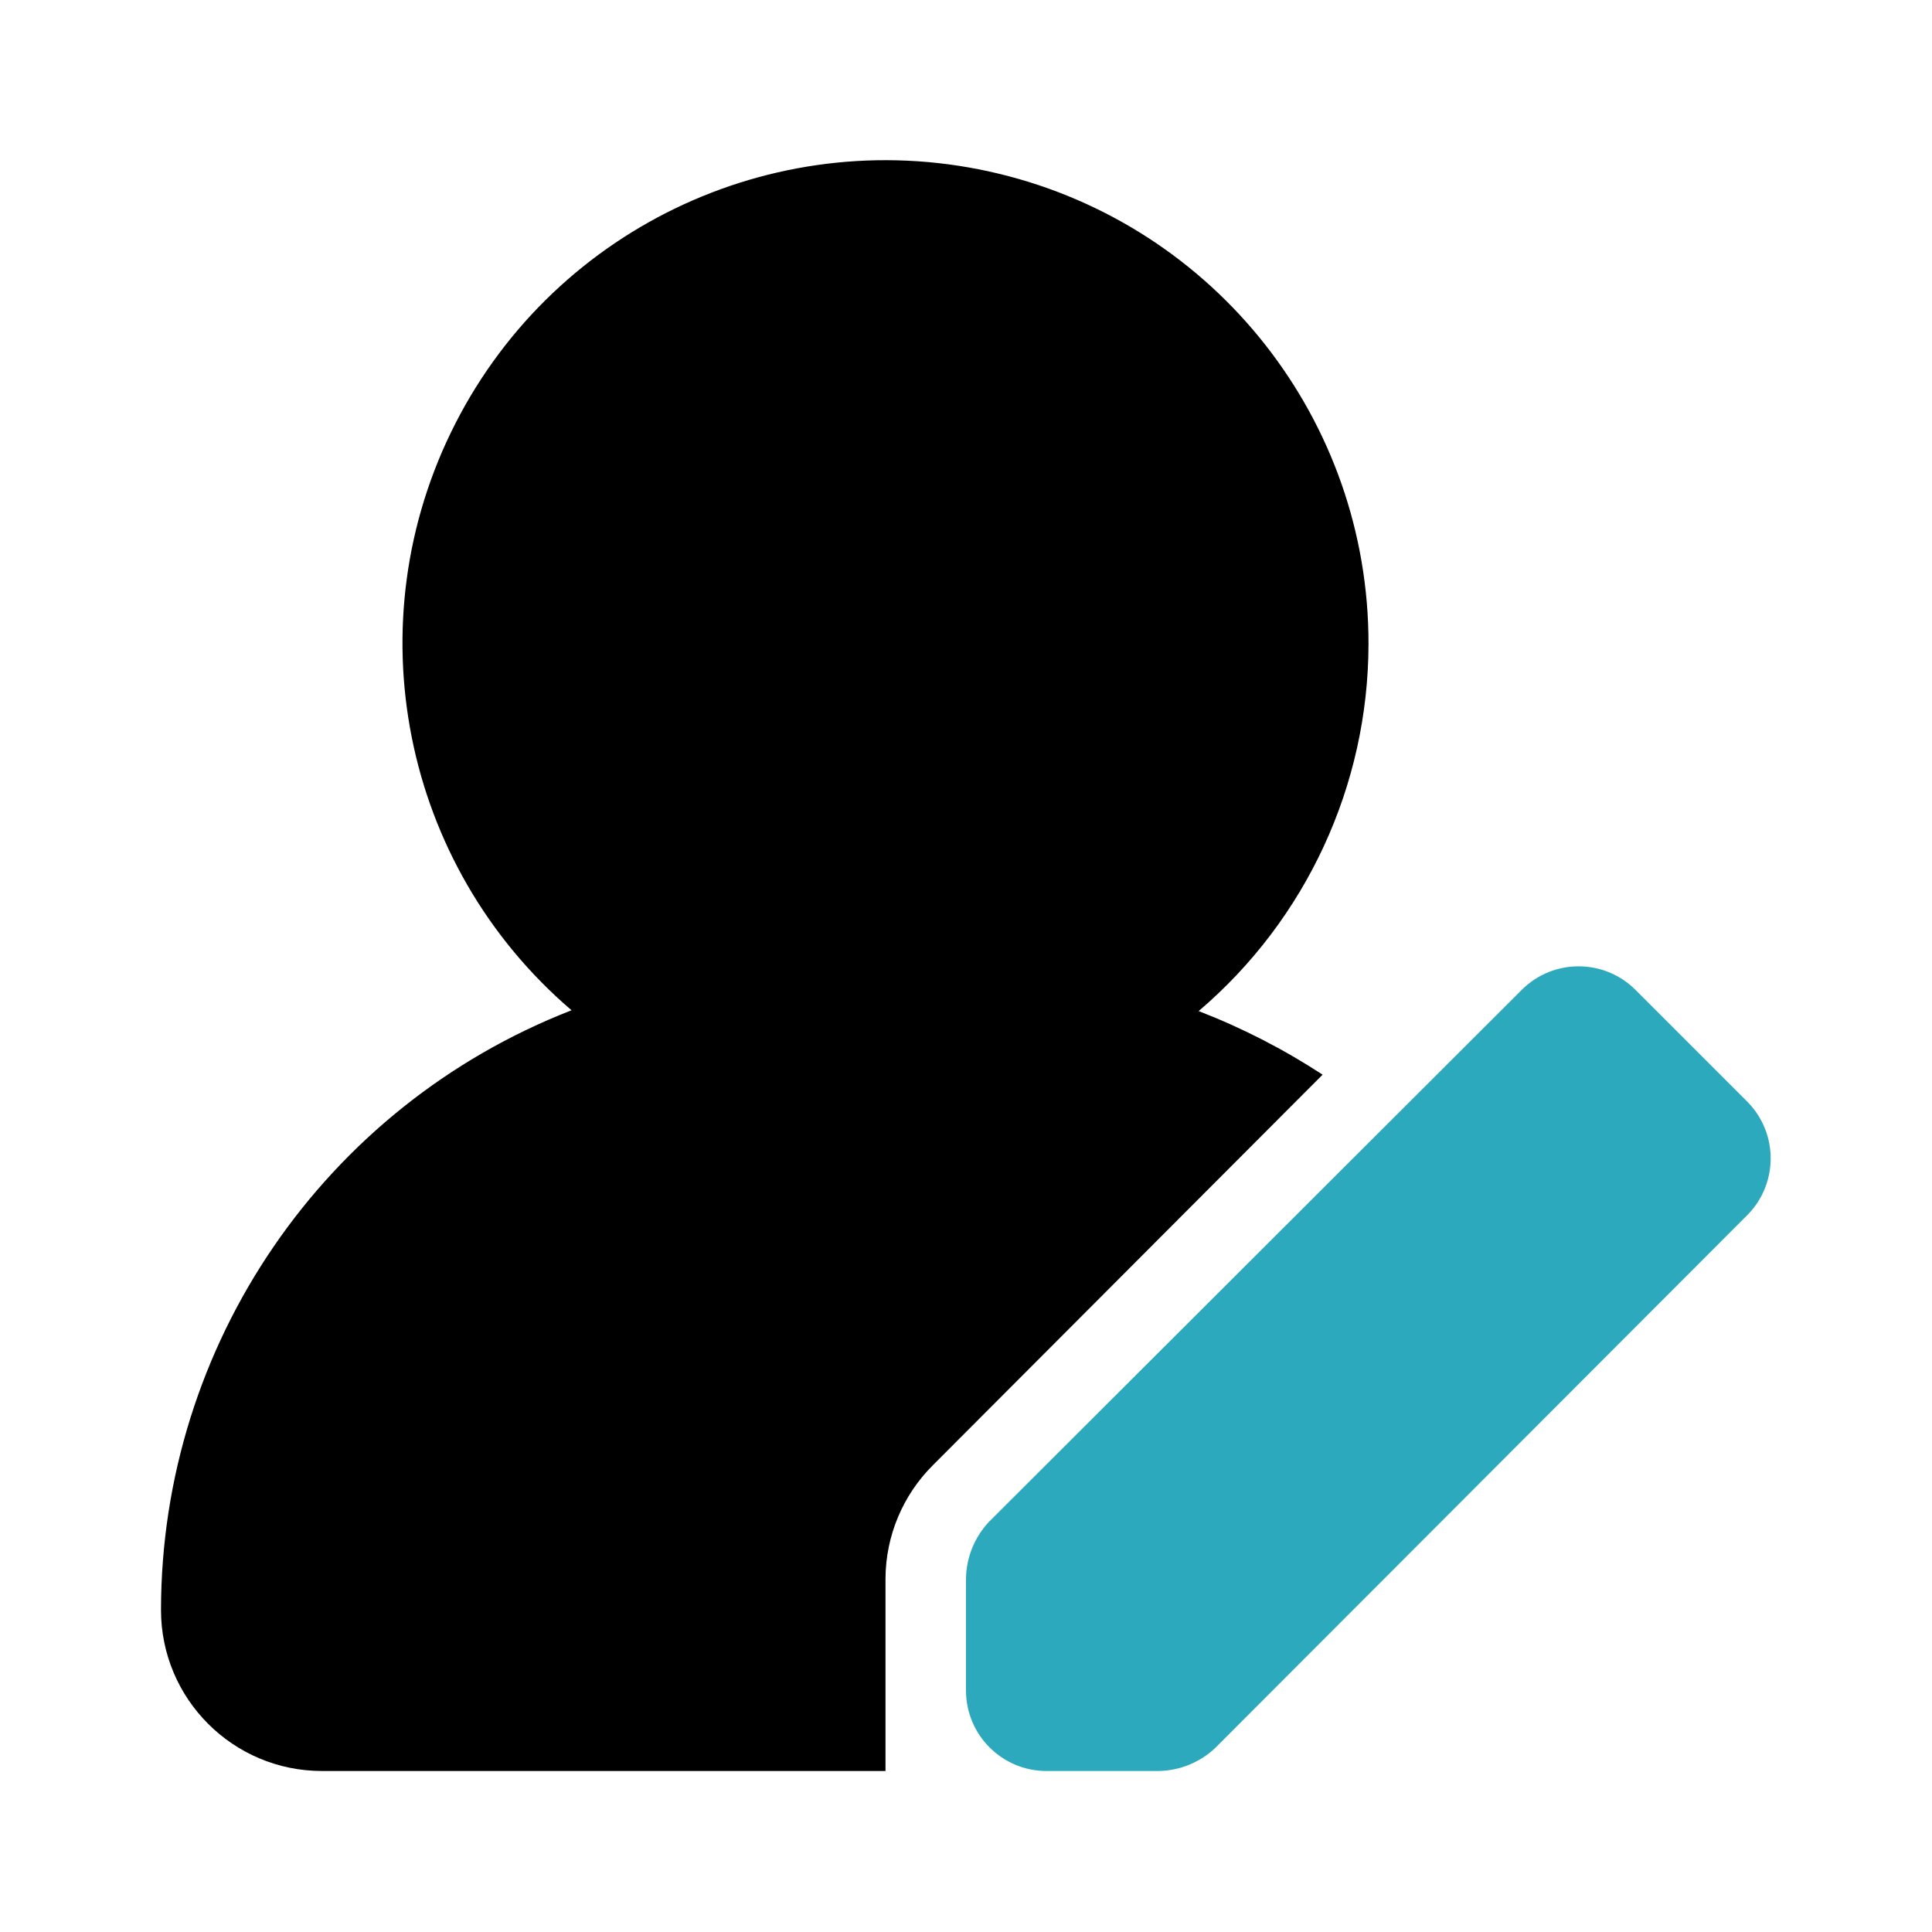
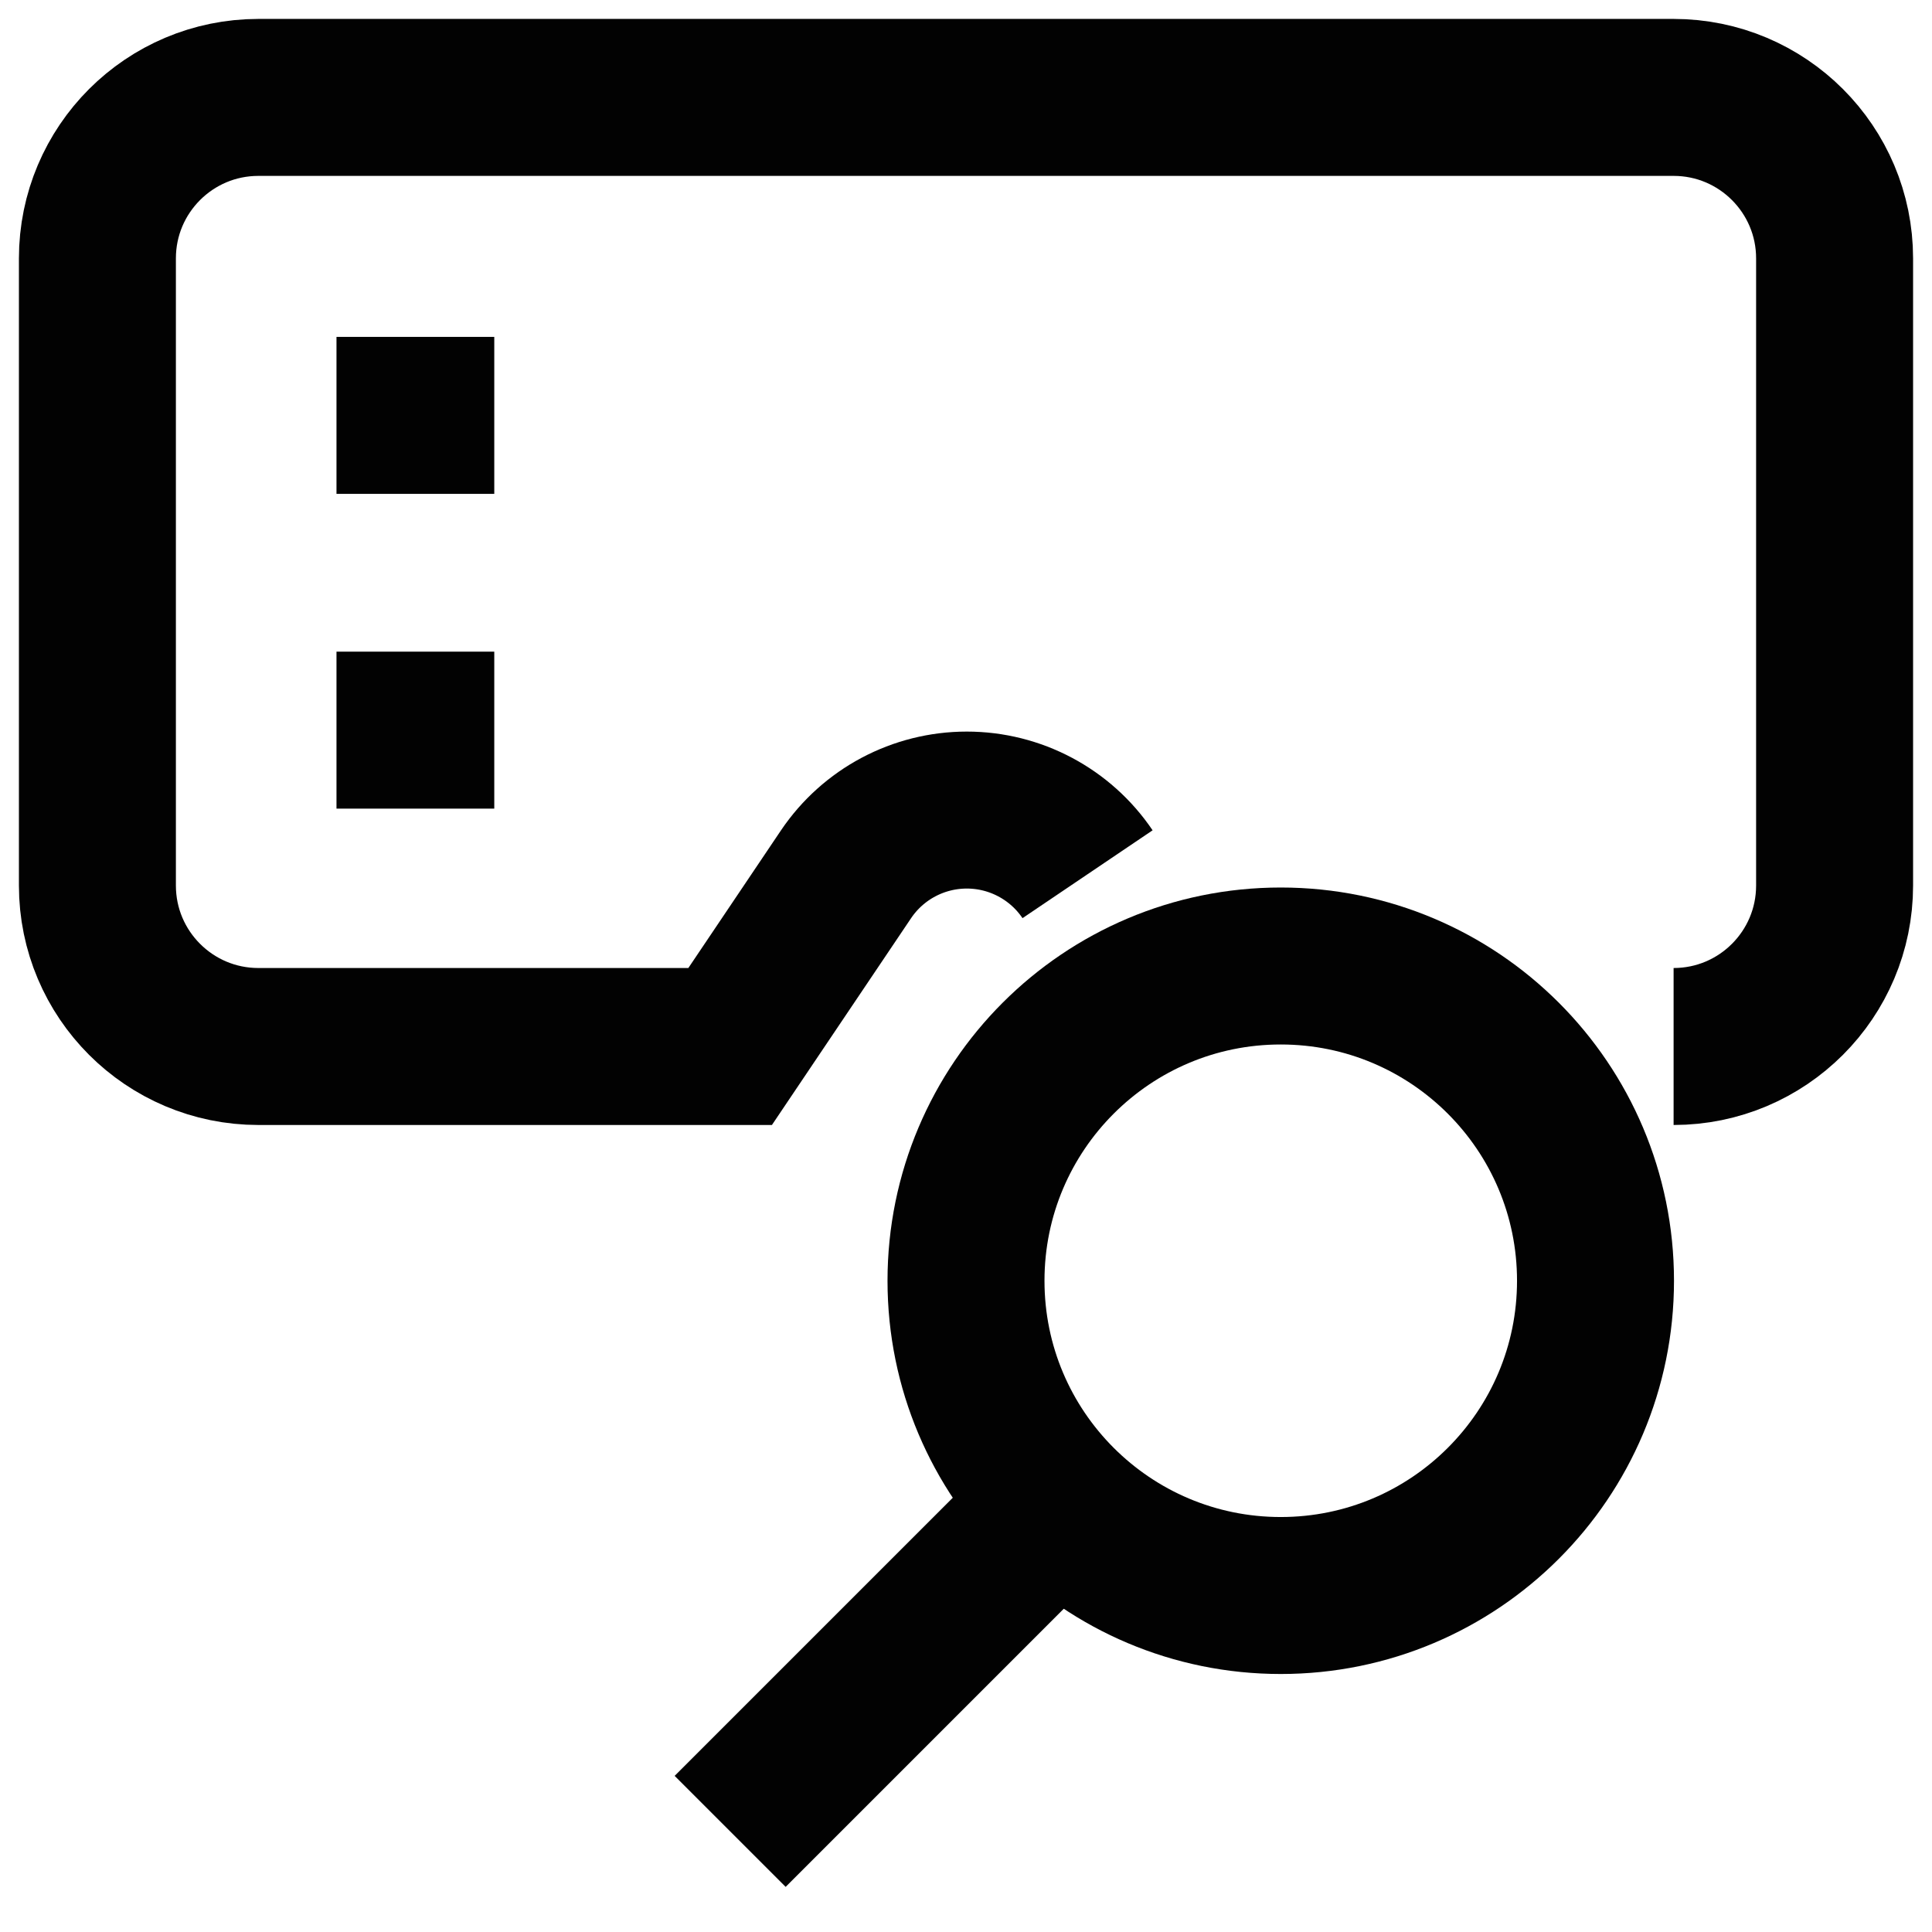
- <svg xmlns="http://www.w3.org/2000/svg" fill="#000000" width="800px" height="800px" viewBox="0 0 24 24" id="edit-user-2" data-name="Flat Color" class="icon flat-color">
-   <path id="secondary" d="M20.31,12.29l1.4,1.4a1,1,0,0,1,0,1.4L15.1,21.71a1.05,1.05,0,0,1-.71.29H13a1,1,0,0,1-1-1V19.61a1.05,1.05,0,0,1,.29-.71l6.62-6.61A1,1,0,0,1,20.31,12.29Z" style="fill: rgb(44, 169, 188);">
- </path>
-   <path id="primary" d="M17,8a6,6,0,1,0-9.9,4.55A8,8,0,0,0,2,20a2,2,0,0,0,2,2h7V19.61a2,2,0,0,1,.59-1.41l4.84-4.85a8.28,8.28,0,0,0-1.54-.79A6,6,0,0,0,17,8Z" style="fill: rgb(0, 0, 0);">
- </path>
+ <svg xmlns="http://www.w3.org/2000/svg" width="800px" height="800px" viewBox="0 0 24 24" id="Layer_1" data-name="Layer 1">
+   <defs>
+     <style>.cls-1{fill:none;stroke:#020202;stroke-miterlimit:10;stroke-width:1.95px;}</style>
+   </defs>
+   <path class="cls-1" d="M13.51,10.86a1.81,1.81,0,0,0-3,0L9.07,13H3.21a2,2,0,0,1-2-2V3.21a2,2,0,0,1,2-2H20.79a2,2,0,0,1,2,2V11a2,2,0,0,1-2,2" />
+   <line class="cls-1" x1="4.18" y1="5.16" x2="6.14" y2="5.16" />
+   <line class="cls-1" x1="4.18" y1="9.07" x2="6.14" y2="9.07" />
+   <circle class="cls-1" cx="15.91" cy="15.91" r="3.91" />
+   <line class="cls-1" x1="12.98" y1="18.84" x2="9.07" y2="22.75" />
</svg>
